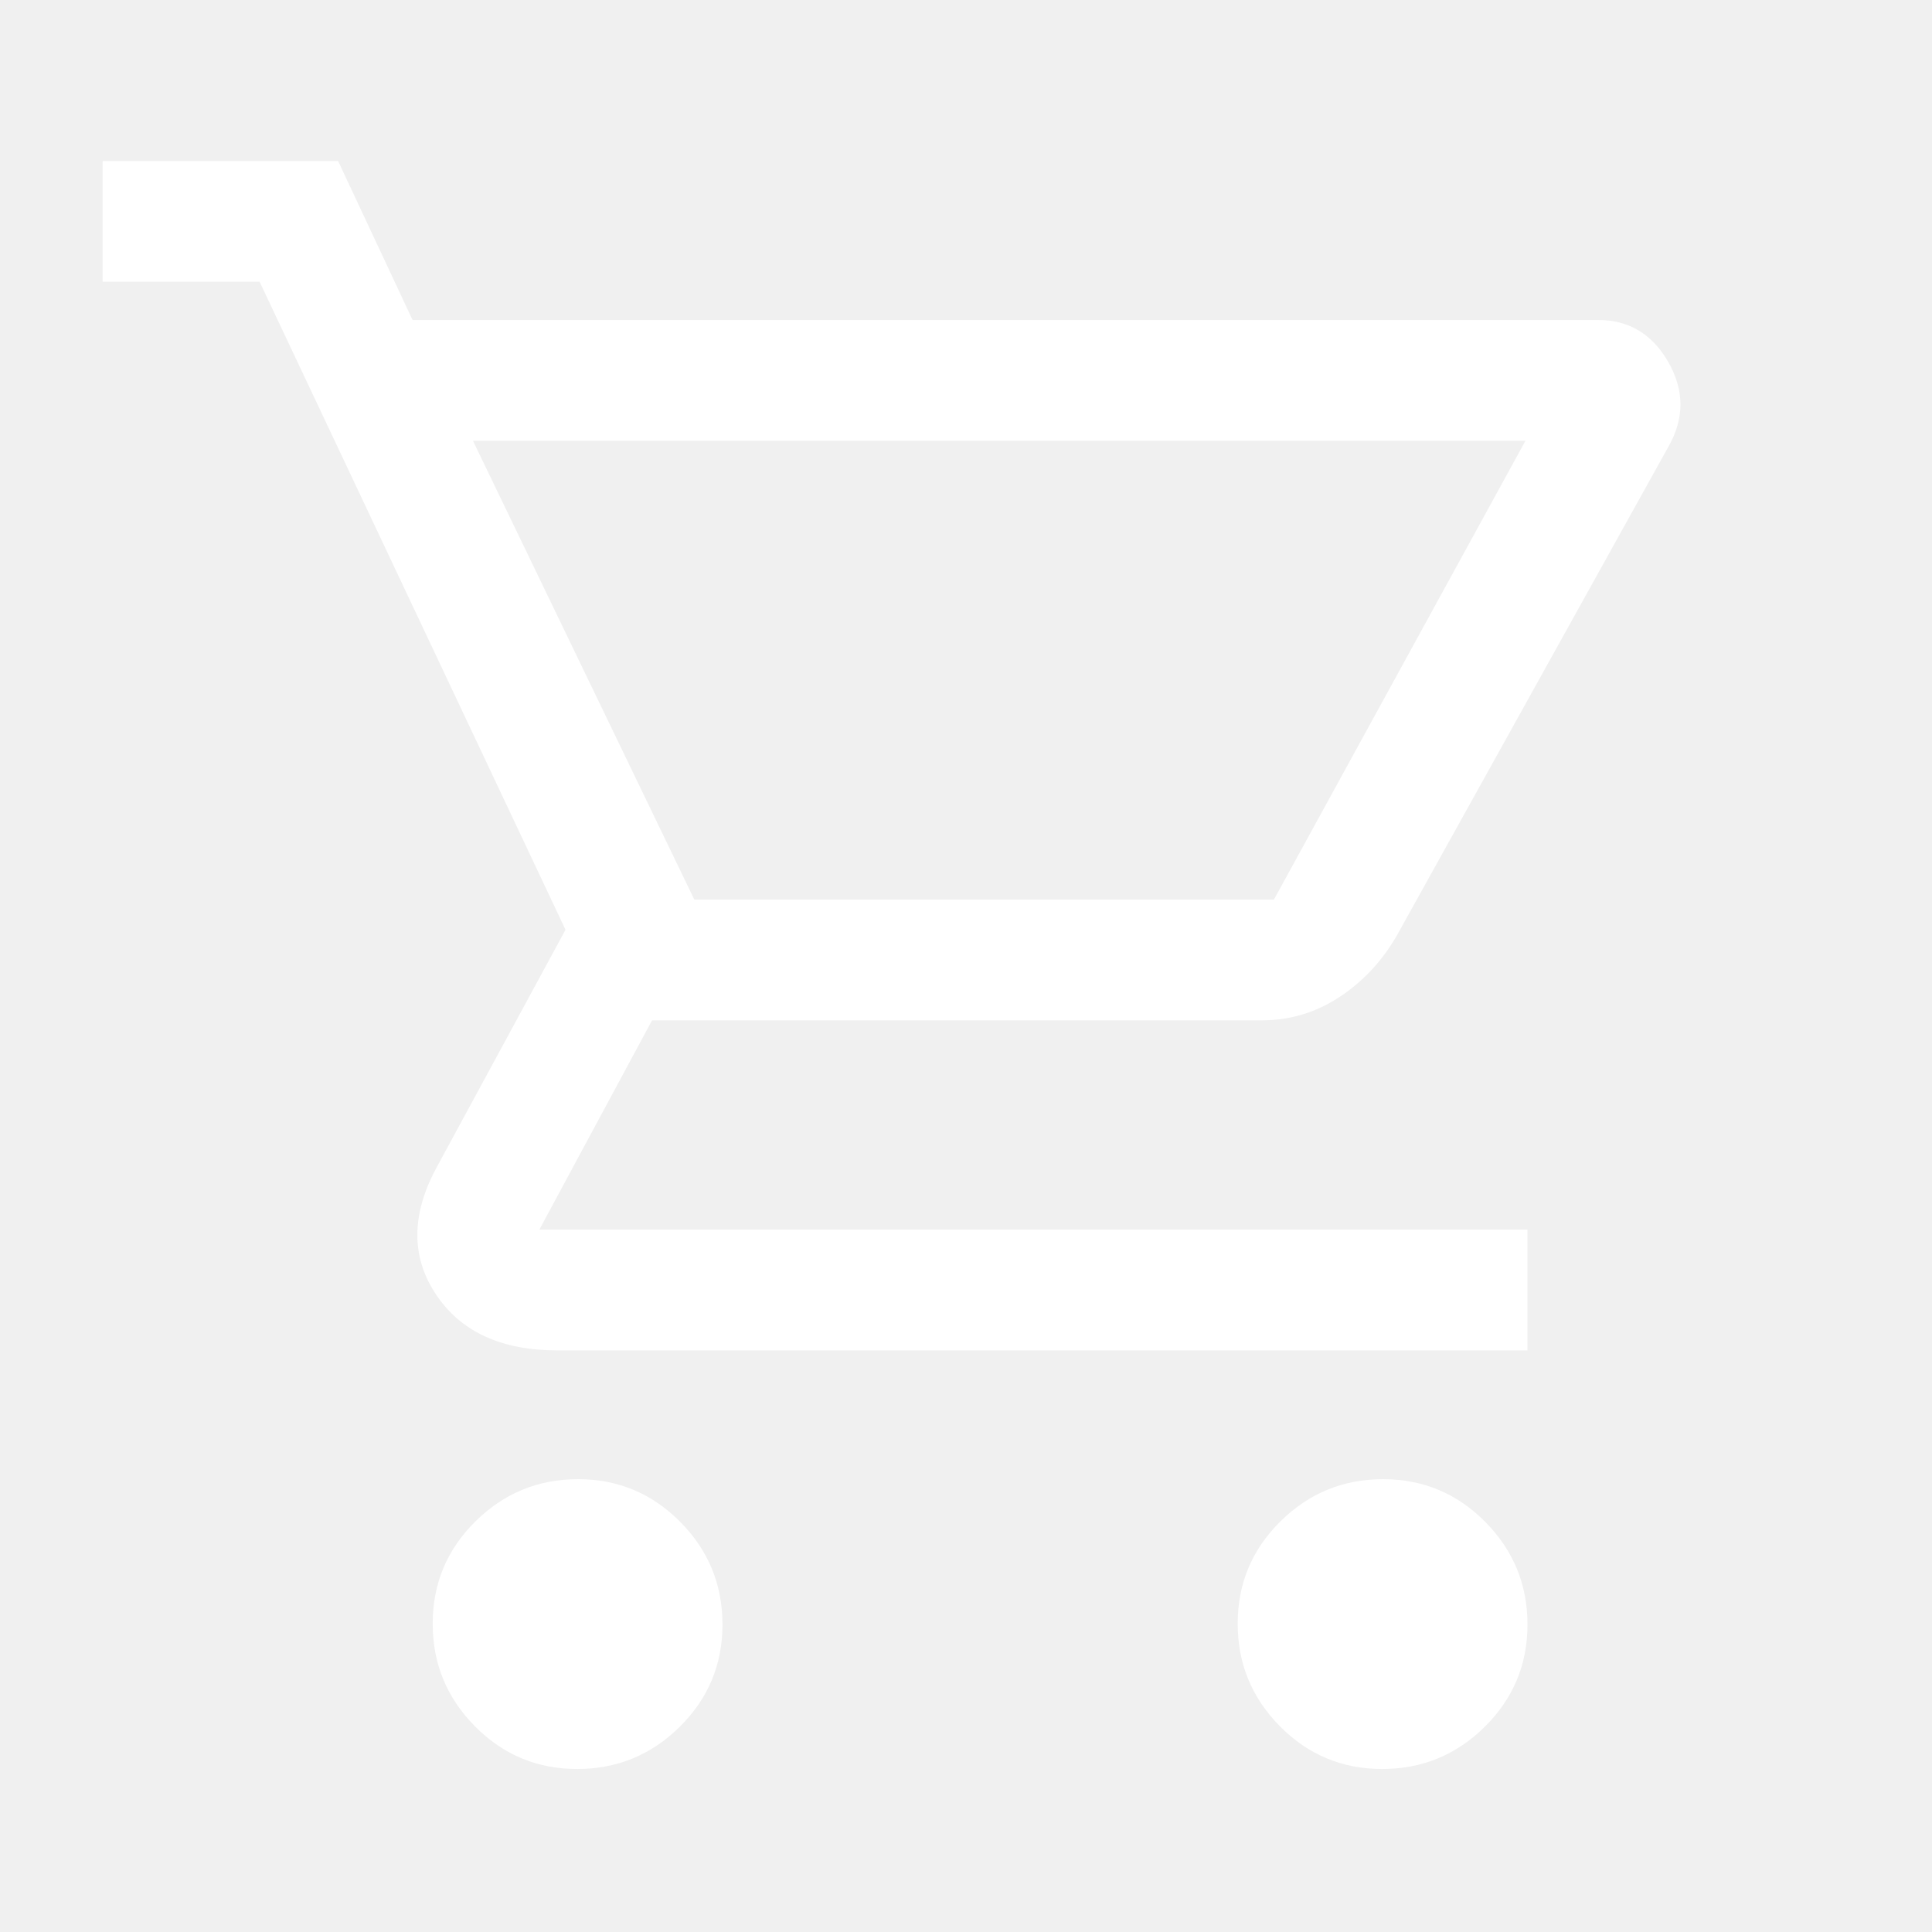
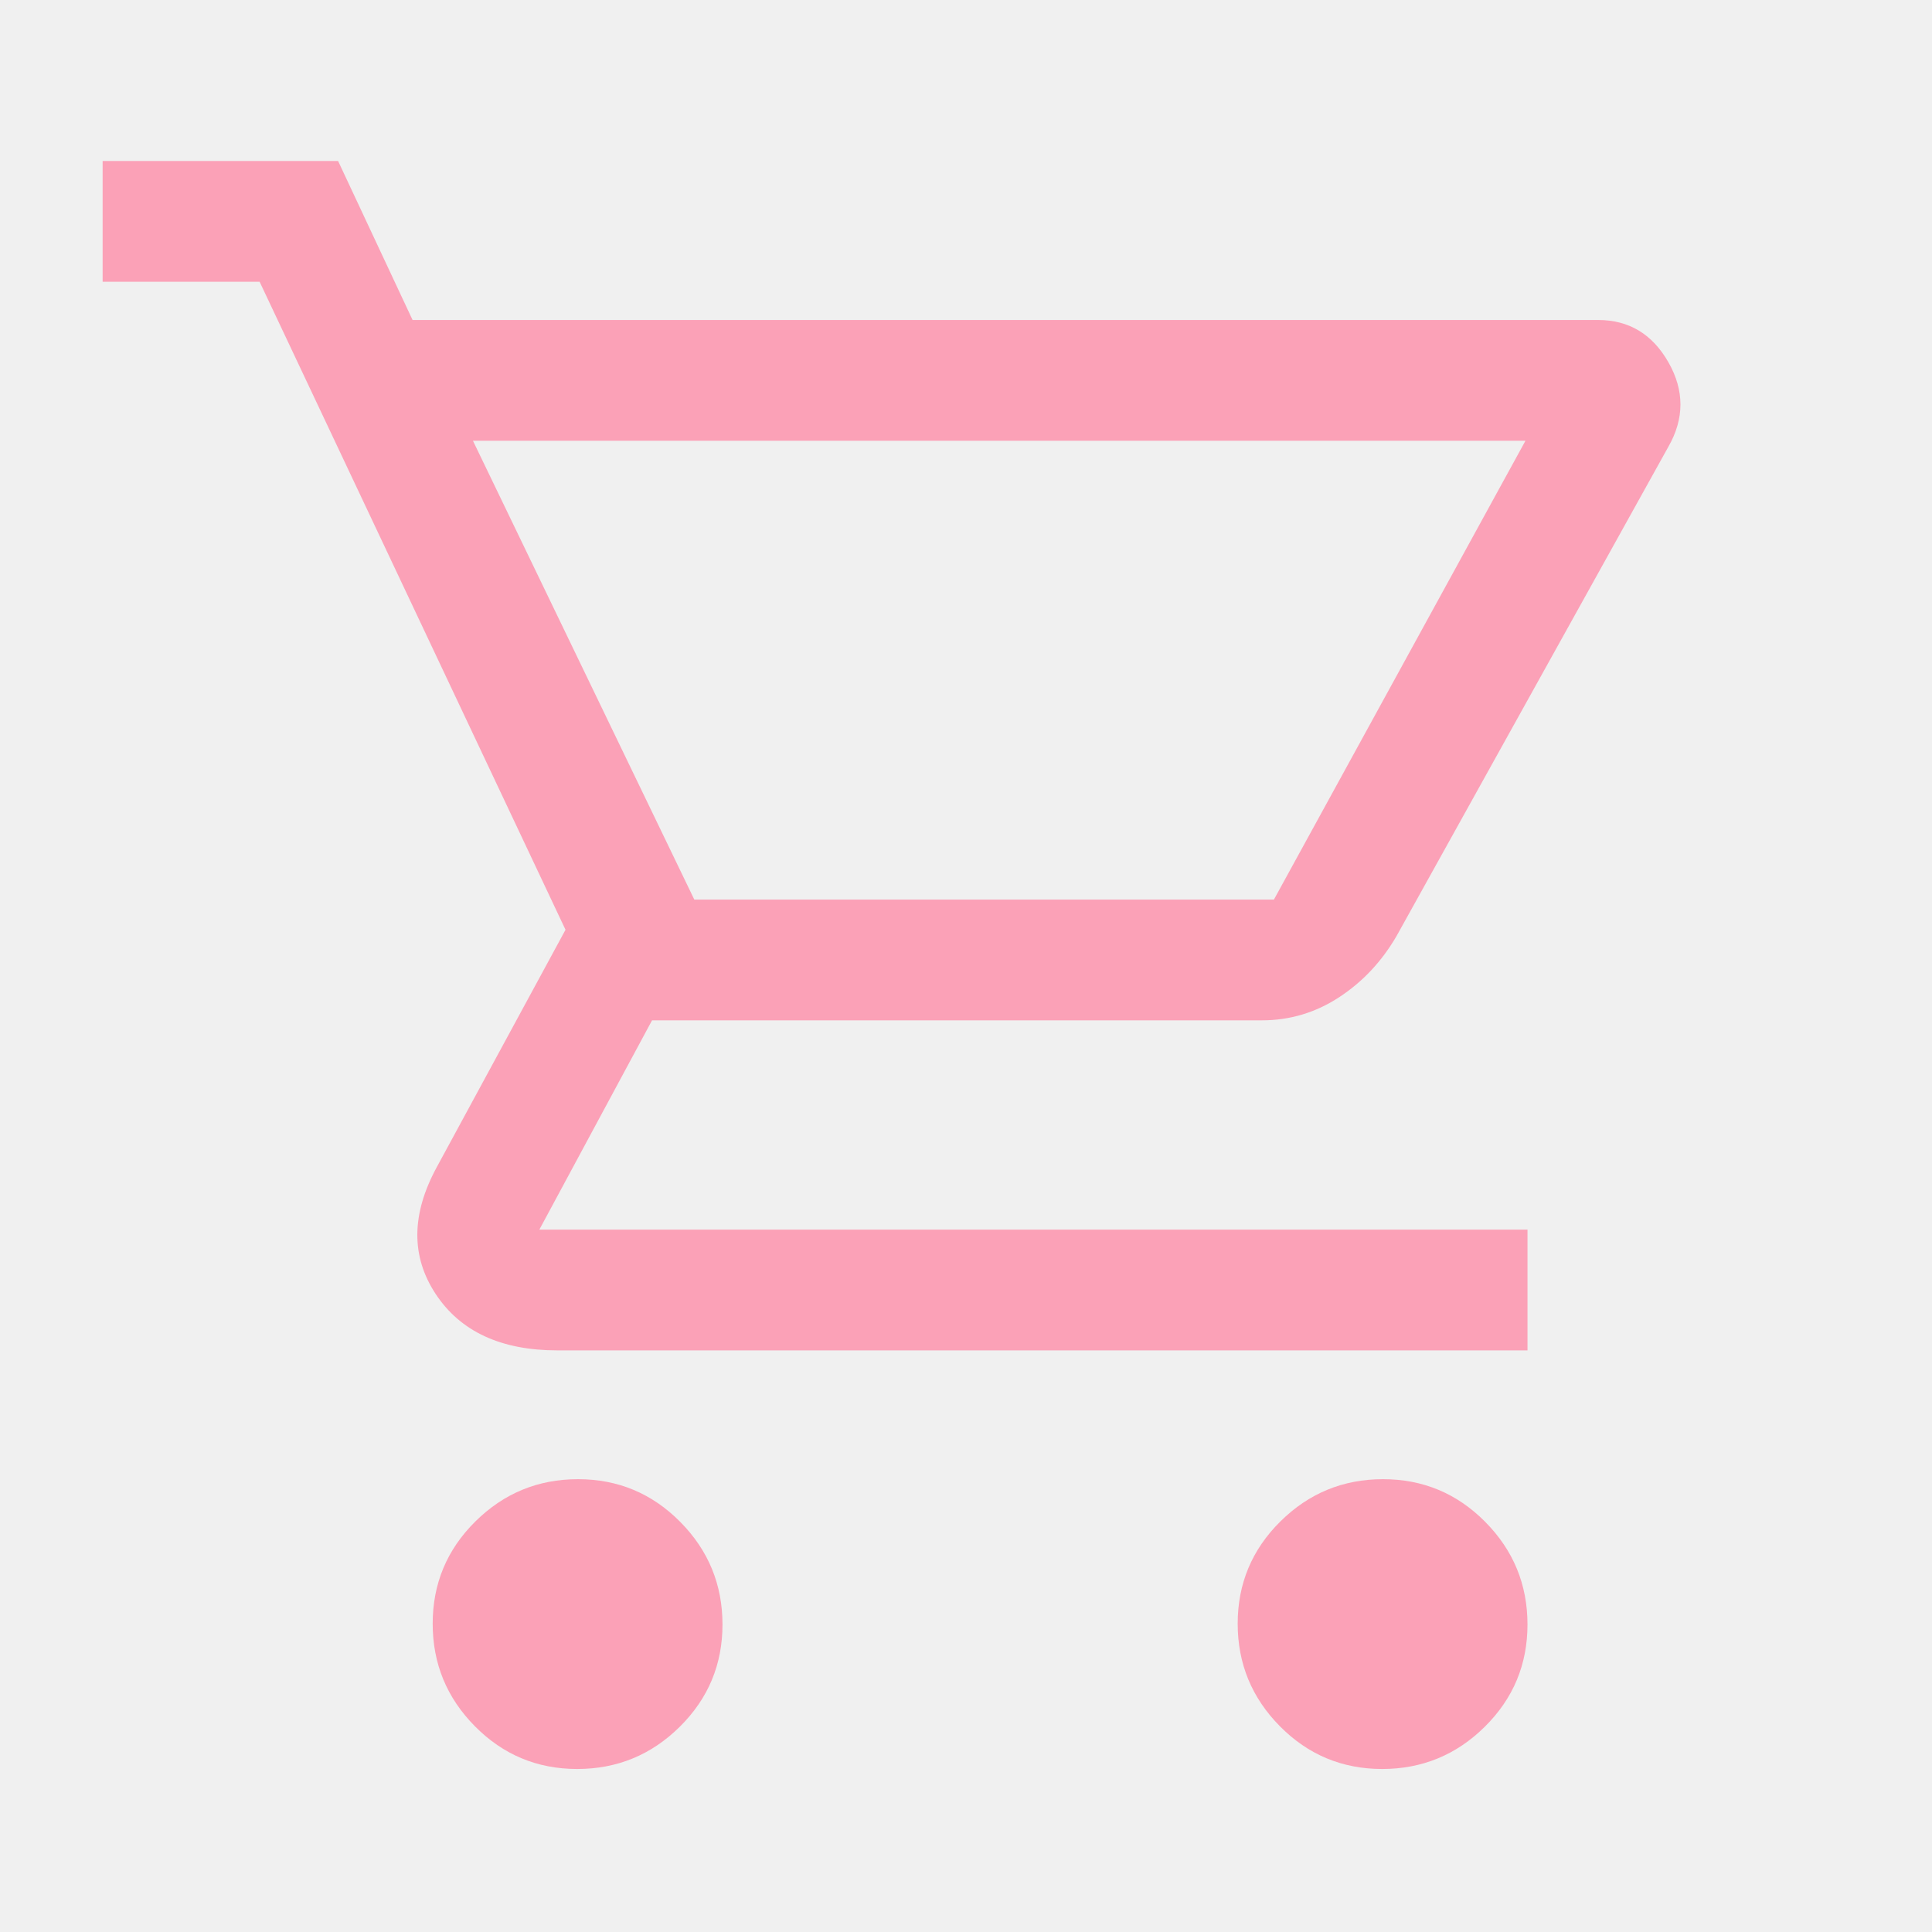
- <svg xmlns="http://www.w3.org/2000/svg" height="48px" viewBox="0 -960 960 960" width="48px" fill="#FFFFFF">
+ <svg xmlns="http://www.w3.org/2000/svg" height="48px" viewBox="0 -960 960 960" width="48px" fill="#FBA1B7">
  <path d="M286.79-81Q257-81 236-102.21t-21-51Q215-183 236.21-204t51-21Q317-225 338-203.79t21 51Q359-123 337.79-102t-51 21Zm400 0Q657-81 636-102.21t-21-51Q615-183 636.21-204t51-21Q717-225 738-203.79t21 51Q759-123 737.79-102t-51 21ZM235-741l110 228h288l125-228H235Zm-30-60h589.07q22.97 0 34.95 21 11.98 21-.02 42L694-495q-11 19-28.56 30.5T627-453H324l-56 104h491v60H277q-42 0-60.5-28t.5-63l64-118-152-322H51v-60h117l37 79Zm140 288h288-288Z" />
</svg>
